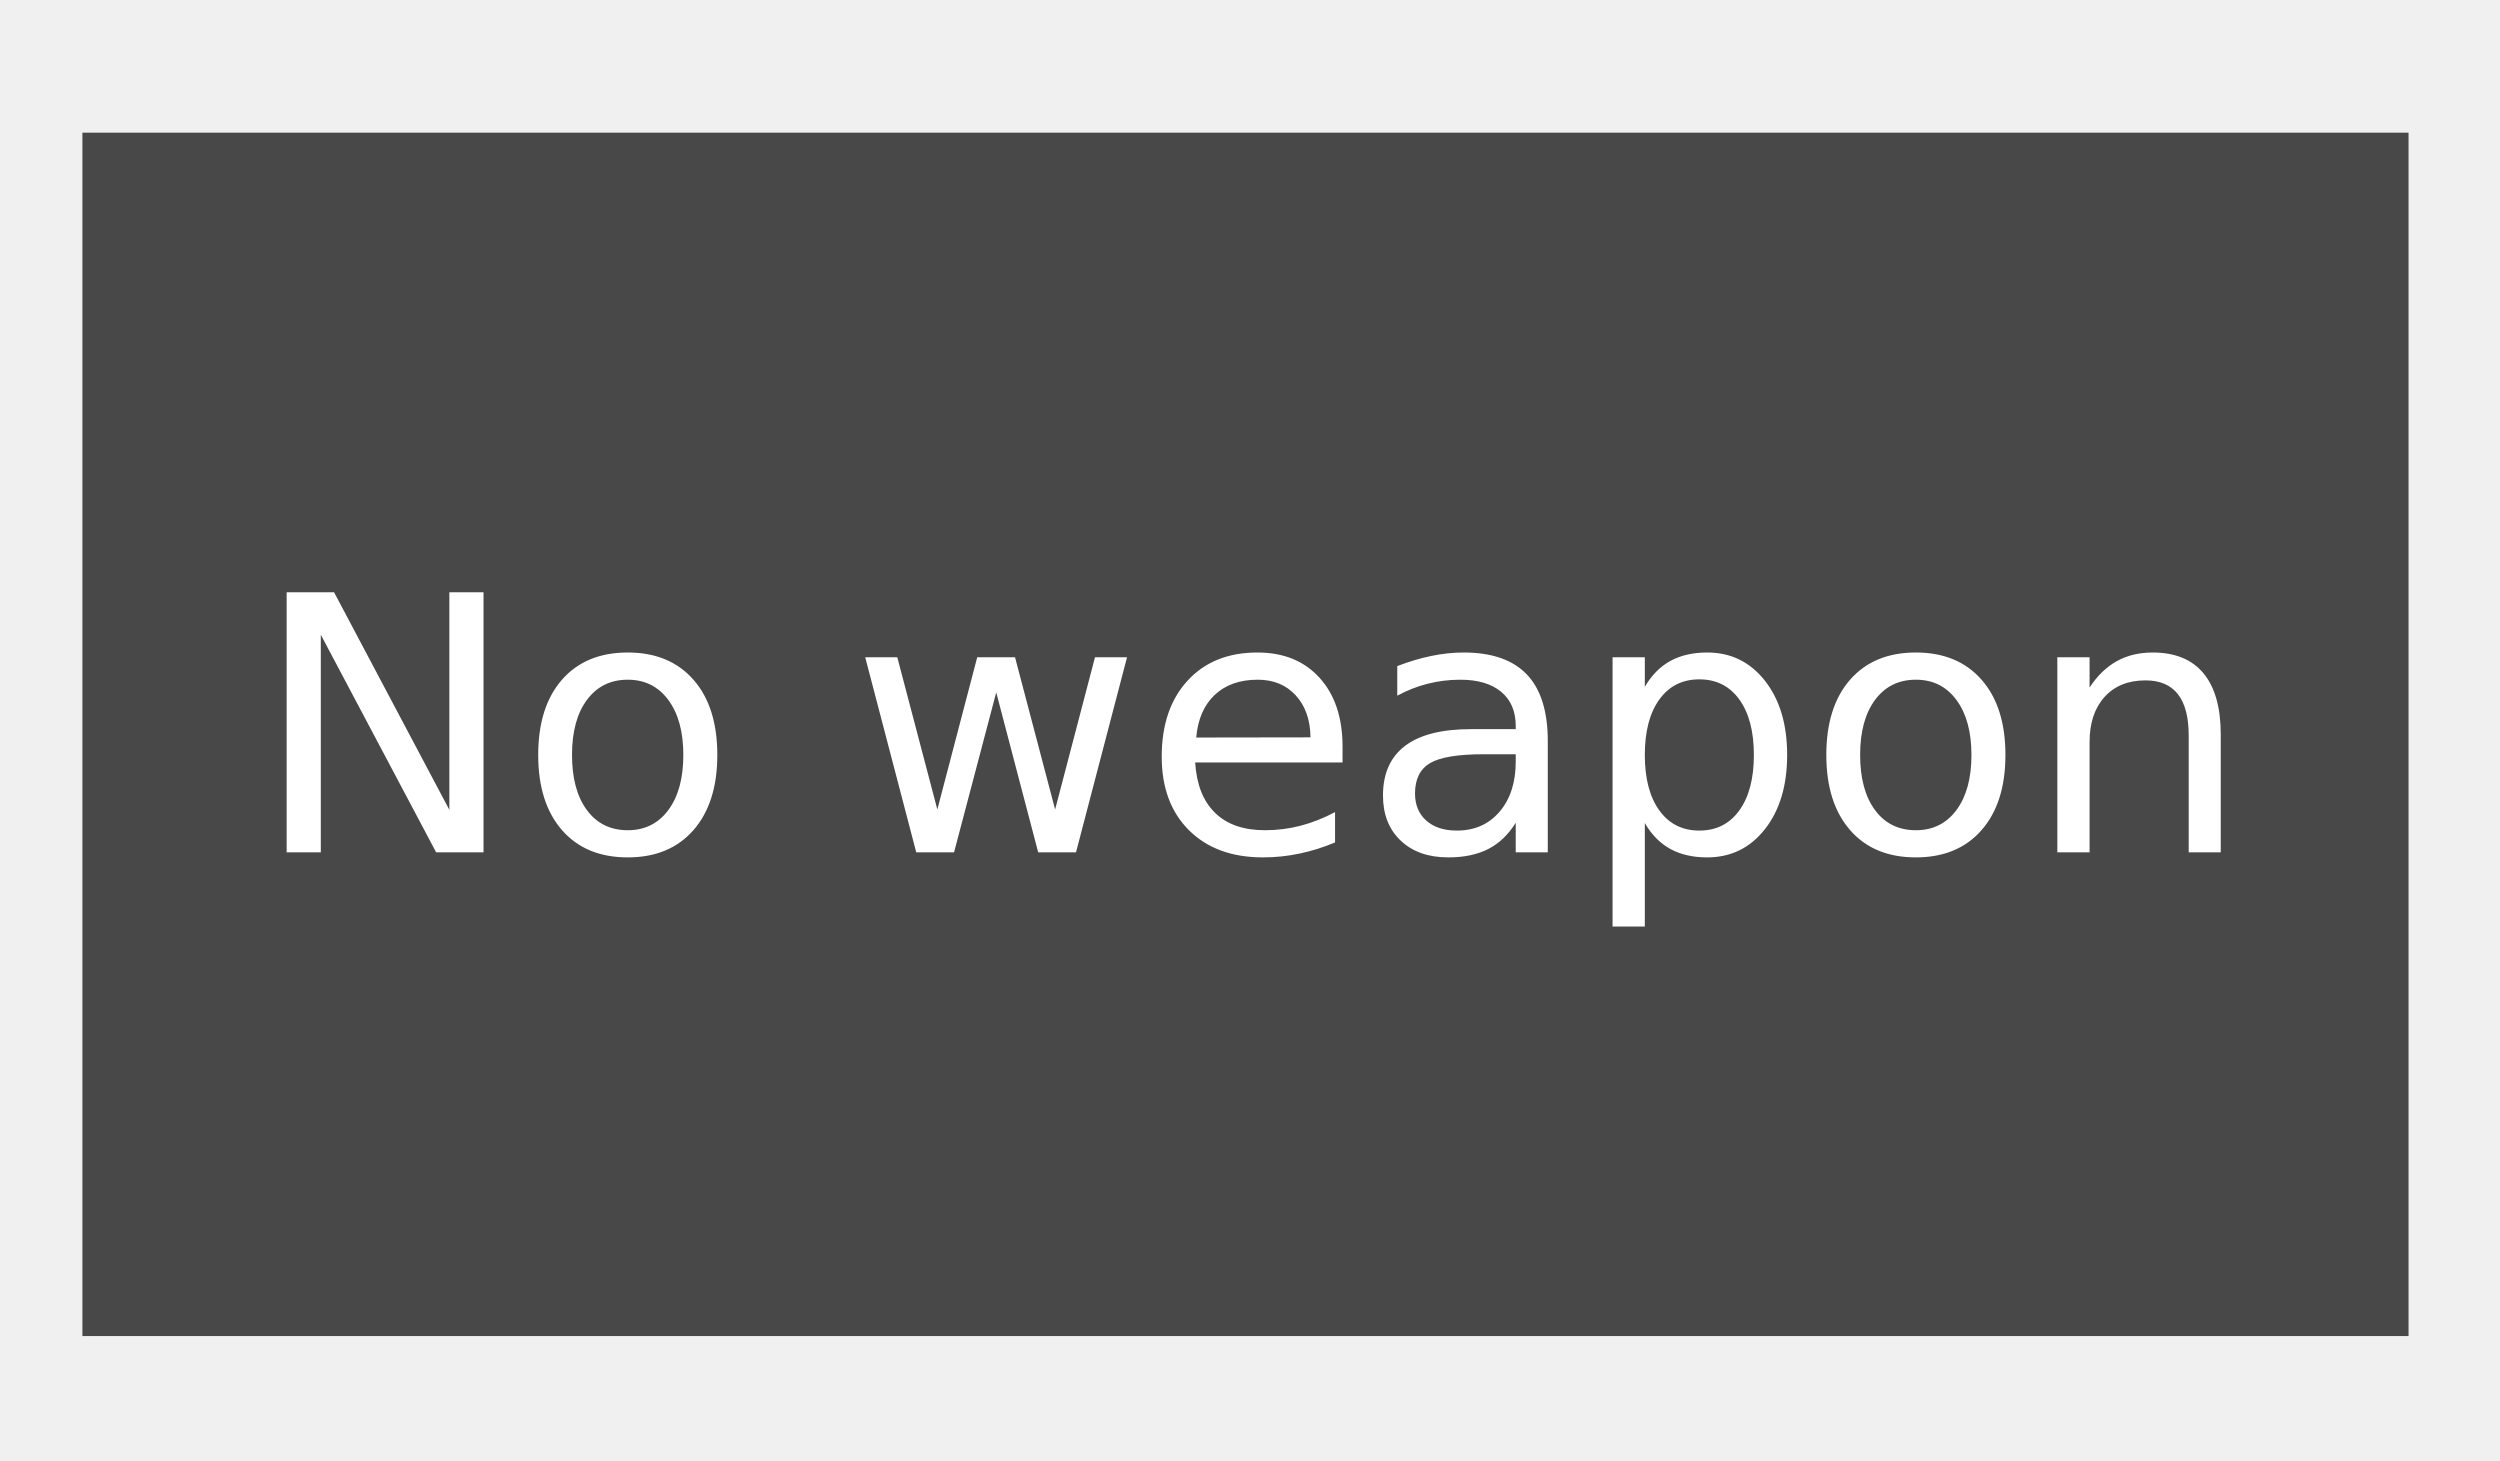
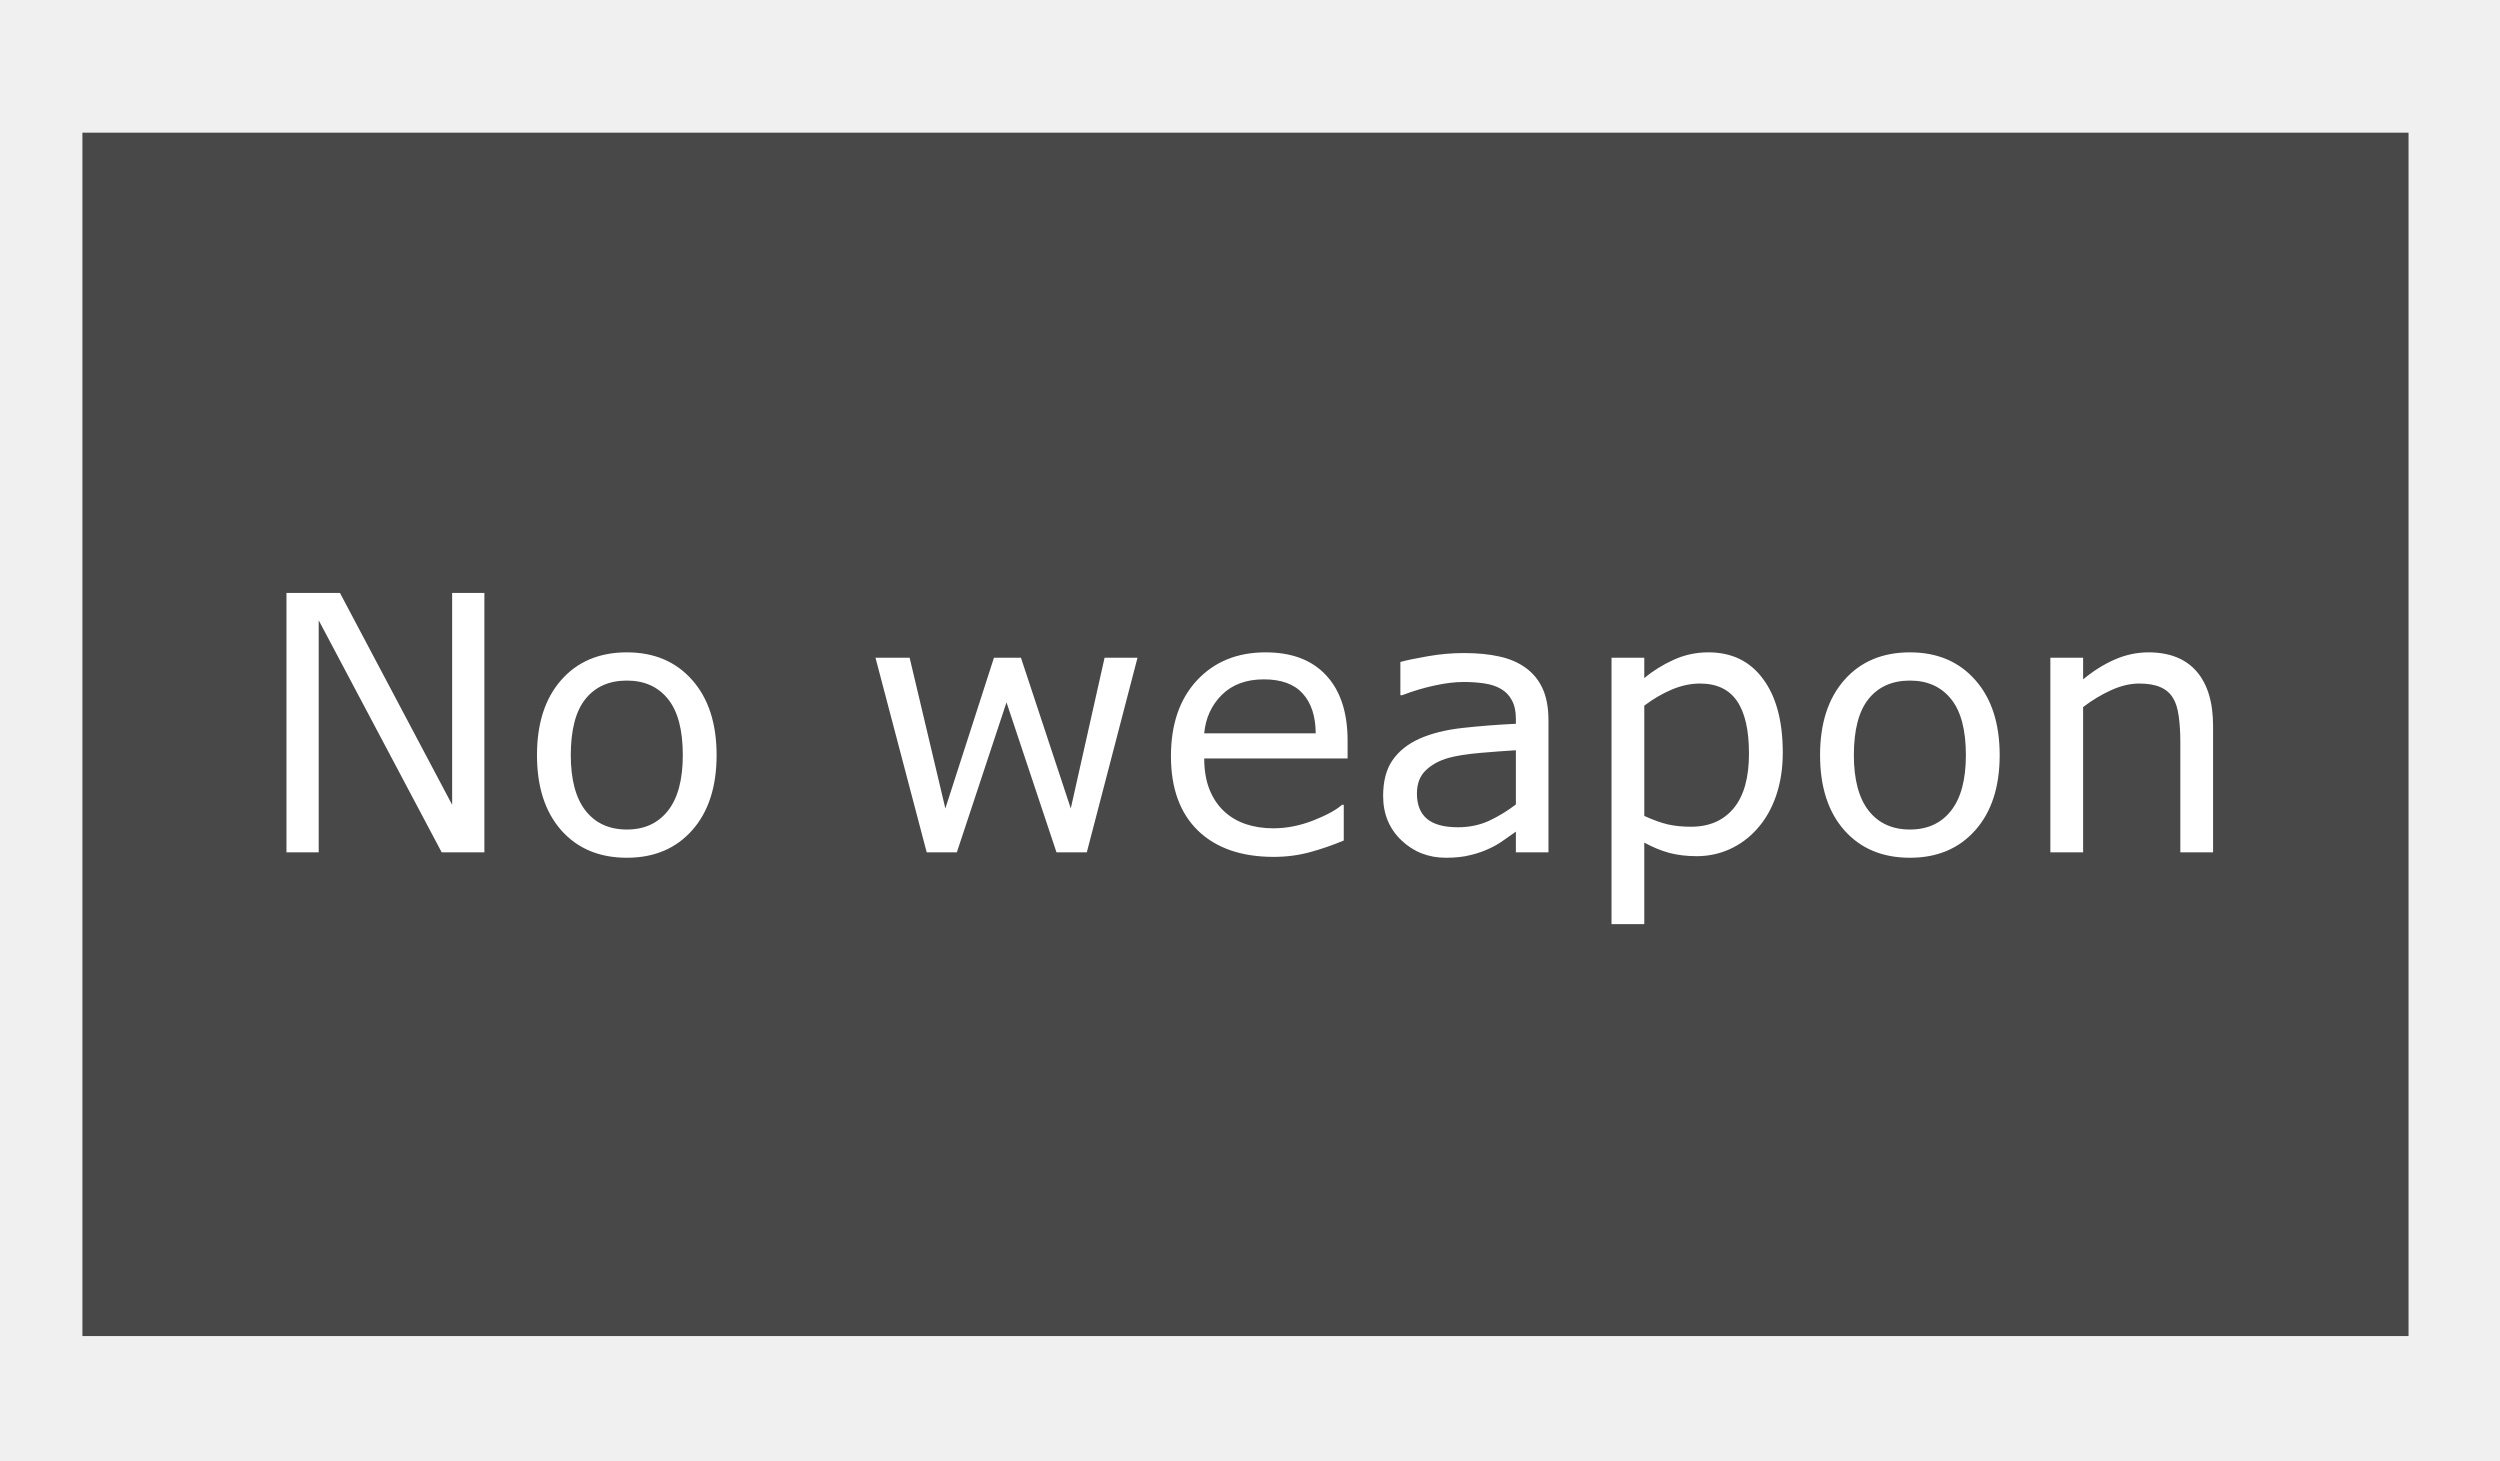
<svg xmlns="http://www.w3.org/2000/svg" width="1330" height="777" version="1.1" viewBox="0 0 1330 777">
  <g stroke-dasharray="0.378, 0.378" stroke-linejoin="round" stroke-width=".378">
    <rect x="43.842" y="70.582" width="1237.5" height="640.2" opacity=".7" />
-     <text x="133.873" y="453.447" fill="#ffffff" font-size="189.81px" xml:space="preserve">
-       <tspan x="133.873" y="453.447" fill="#ffffff" font-family="'DejaVu Sans'" stroke-width=".378">No weapon</tspan>
-     </text>
+     <path d="m257.69 453.45h-22.707l-65.433-123.45v123.45h-17.146v-138h28.453l59.686 112.7v-112.7h17.146zm123.54-51.716q0 25.302-12.975 39.945-12.975 14.644-34.755 14.644-21.965 0-34.941-14.644-12.883-14.644-12.883-39.945t12.883-39.945q12.975-14.736 34.941-14.736 21.78 0 34.755 14.736 12.975 14.644 12.975 39.945zm-17.98 0q0-20.112-7.878-29.843-7.878-9.824-21.873-9.824-14.18 0-22.058 9.824-7.785 9.732-7.785 29.843 0 19.463 7.878 29.565 7.878 10.01 21.965 10.01 13.902 0 21.78-9.917 7.971-10.01 7.971-29.658zm241.9-51.808-26.97 103.52h-16.126l-26.599-79.798-26.414 79.798h-16.034l-27.248-103.52h18.165l19 80.169 25.858-80.169h14.366l26.507 80.169 17.98-80.169zm111.77 53.569h-76.276q0 9.546 2.873 16.683 2.873 7.044 7.878 11.585 4.819 4.449 11.4 6.673 6.673 2.224 14.644 2.224 10.566 0 21.224-4.171 10.751-4.263 15.292-8.341h0.927v19q-8.805 3.707-17.98 6.21t-19.278 2.502q-25.765 0-40.223-13.902-14.458-13.995-14.458-39.667 0-25.394 13.809-40.316 13.902-14.922 36.516-14.922 20.946 0 32.253 12.234 11.4 12.234 11.4 34.755zm-16.961-13.346q-0.093-13.717-6.951-21.224-6.766-7.507-20.668-7.507-13.995 0-22.336 8.249-8.249 8.249-9.361 20.482zm123.82 63.301h-17.331v-11.029q-2.317 1.576-6.302 4.449-3.893 2.78-7.6 4.449-4.356 2.132-10.01 3.522-5.654 1.483-13.253 1.483-13.995 0-23.726-9.268-9.732-9.268-9.732-23.634 0-11.77 5.005-19 5.097-7.322 14.458-11.492 9.453-4.171 22.707-5.654 13.253-1.483 28.453-2.224v-2.688q0-5.932-2.132-9.824-2.039-3.893-5.932-6.117-3.707-2.132-8.897-2.873-5.19-0.741-10.844-0.741-6.858 0-15.292 1.854-8.434 1.761-17.424 5.19h-0.927v-17.702q5.097-1.39 14.736-3.058 9.639-1.668 19-1.668 10.936 0 19 1.854 8.156 1.761 14.087 6.117 5.839 4.263 8.897 11.029 3.058 6.766 3.058 16.775zm-17.331-25.487v-28.824q-7.971 0.463-18.814 1.39-10.751 0.927-17.053 2.688-7.507 2.132-12.141 6.673-4.634 4.449-4.634 12.327 0 8.897 5.375 13.439 5.375 4.449 16.404 4.449 9.175 0 16.775-3.522 7.6-3.615 14.087-8.619zm141.99-27.526q0 12.605-3.615 23.077-3.615 10.38-10.195 17.609-6.117 6.858-14.458 10.658-8.249 3.707-17.517 3.707-8.063 0-14.644-1.761-6.488-1.761-13.253-5.468v43.375h-17.424v-141.71h17.424v10.844q6.951-5.839 15.57-9.732 8.712-3.985 18.536-3.985 18.721 0 29.102 14.18 10.473 14.087 10.473 39.204zm-17.98 0.463q0-18.721-6.395-27.99-6.395-9.268-19.648-9.268-7.507 0-15.107 3.244-7.6 3.244-14.551 8.527v58.667q7.415 3.337 12.697 4.541 5.375 1.205 12.141 1.205 14.551 0 22.707-9.824 8.156-9.824 8.156-29.102zm133.37 0.834q0 25.302-12.975 39.945-12.975 14.644-34.755 14.644-21.965 0-34.941-14.644-12.883-14.644-12.883-39.945t12.883-39.945q12.975-14.736 34.941-14.736 21.78 0 34.755 14.736 12.975 14.644 12.975 39.945zm-17.98 0q0-20.112-7.878-29.843-7.878-9.824-21.873-9.824-14.18 0-22.058 9.824-7.785 9.732-7.785 29.843 0 19.463 7.878 29.565 7.878 10.01 21.965 10.01 13.902 0 21.78-9.917 7.971-10.01 7.971-29.658zm131.51 51.716h-17.424v-58.945q0-7.136-0.834-13.346-0.834-6.302-3.058-9.824-2.317-3.893-6.673-5.746-4.356-1.946-11.307-1.946-7.136 0-14.922 3.522-7.785 3.522-14.922 8.99v77.296h-17.424v-103.52h17.424v11.492q8.156-6.766 16.868-10.566 8.712-3.8 17.887-3.8 16.775 0 25.58 10.102 8.805 10.102 8.805 29.102z" fill="#fff" aria-label="No weapon" />
  </g>
</svg>
